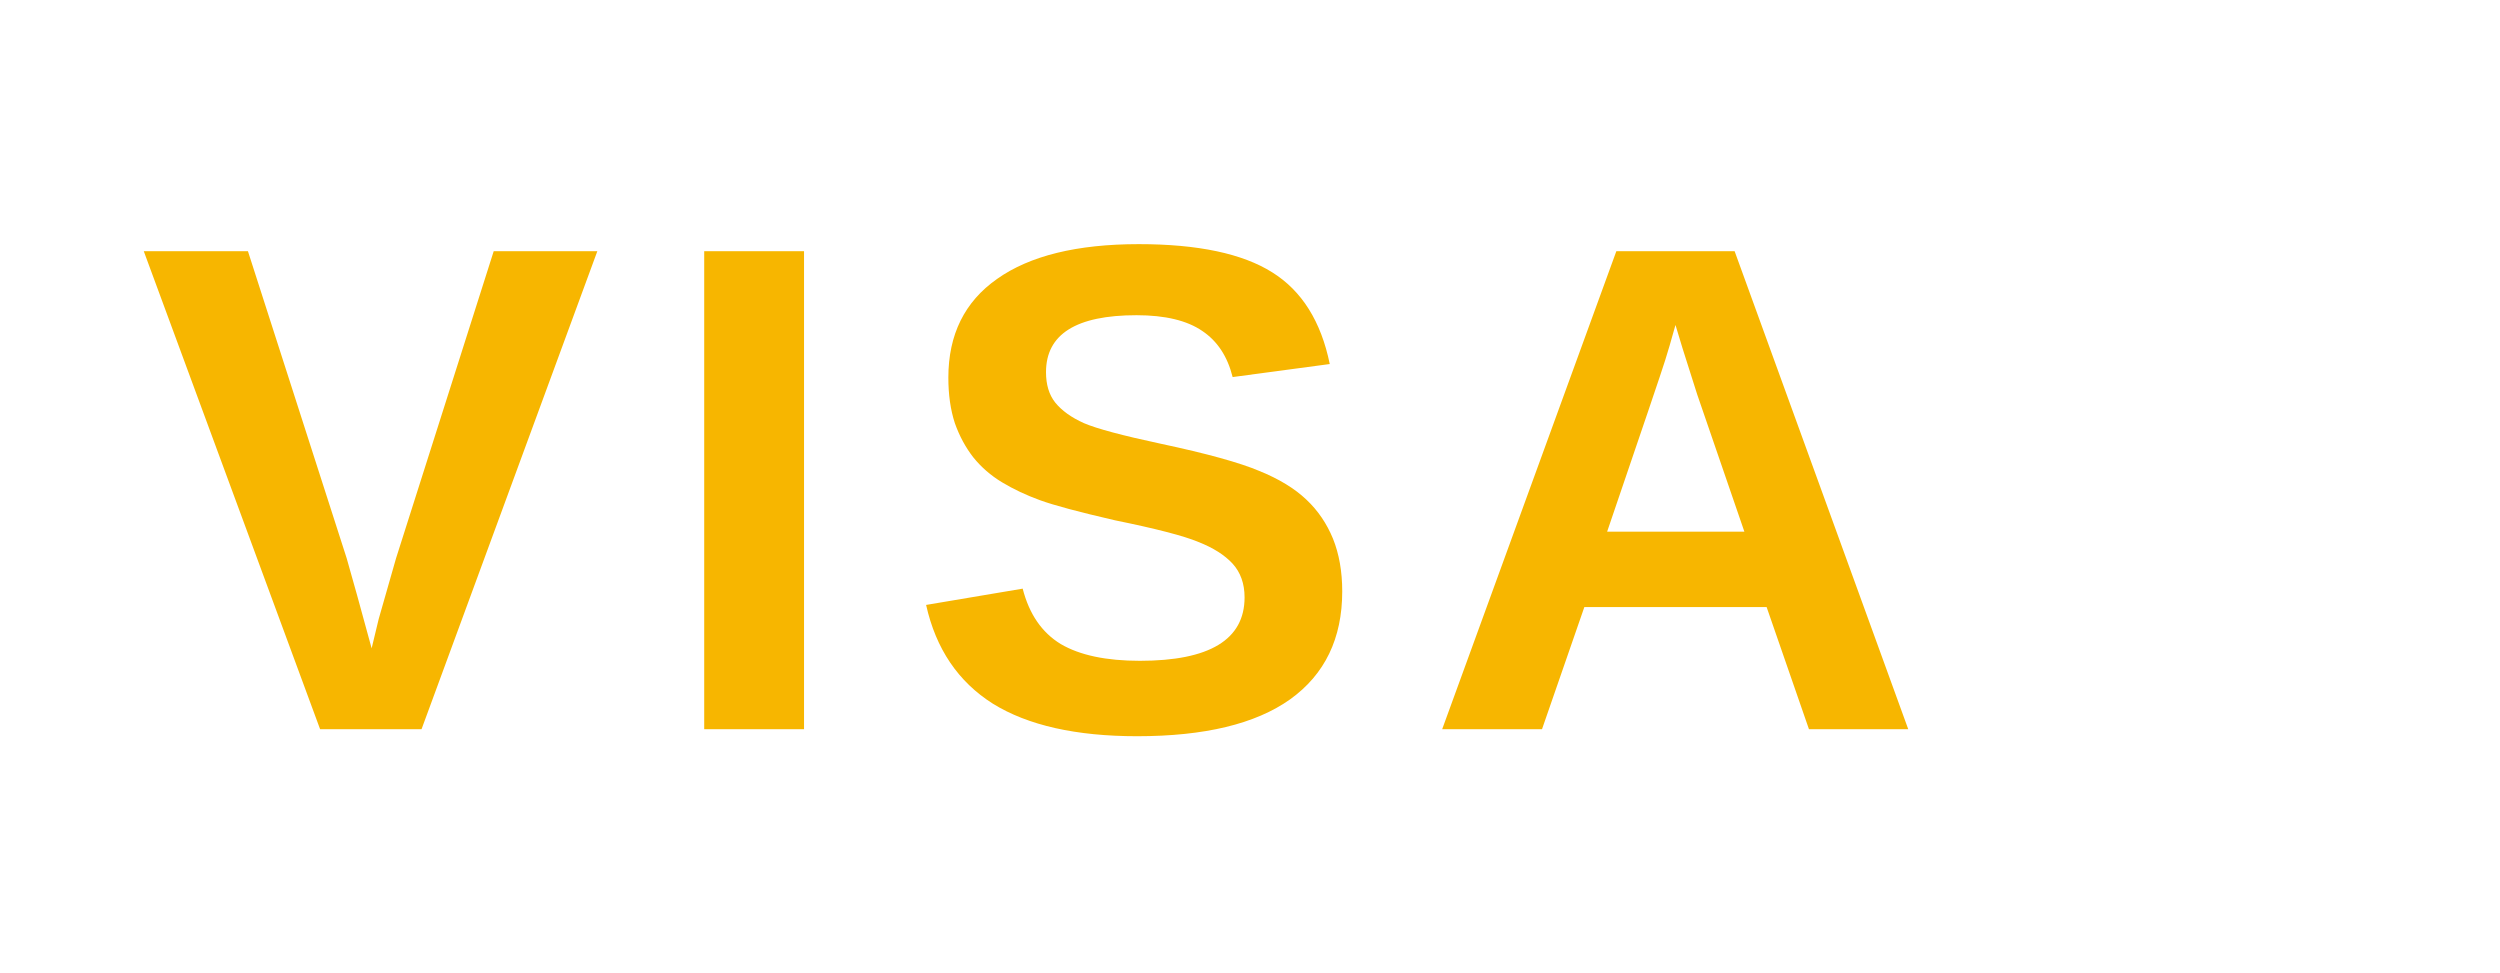
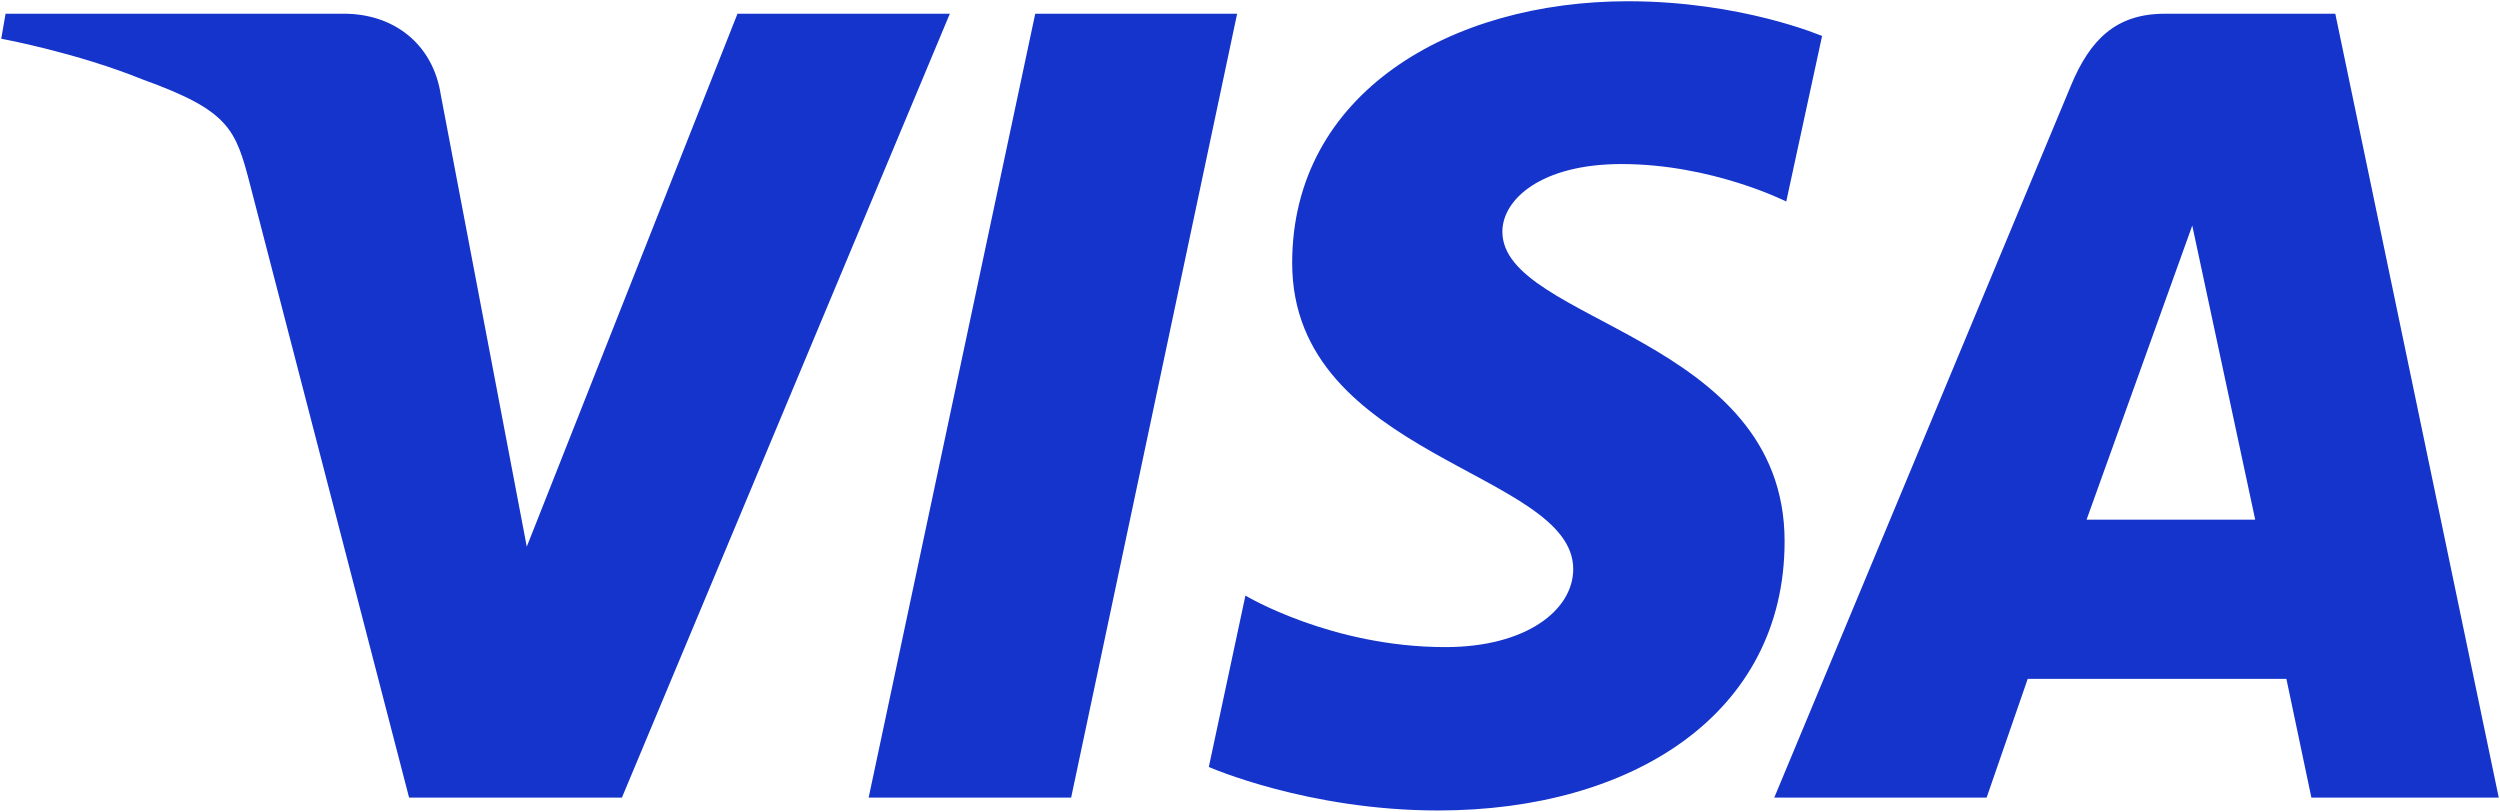
- <svg xmlns="http://www.w3.org/2000/svg" viewBox="0 0 72 28" fill="none">
-   <text x="4" y="21" fill="#F7B600" font-family="Arial, Helvetica, sans-serif" font-weight="900" font-size="20" letter-spacing="1.6">VISA</text>
+ <svg xmlns="http://www.w3.org/2000/svg" viewBox="0 0 1000 324.68">
+   <path fill="#1434cb" d="m651.19.5c-70.93,0-134.32,36.77-134.32,104.69,0,77.9,112.42,83.28,112.42,122.42,0,16.48-18.88,31.23-51.14,31.23-45.77,0-79.98-20.61-79.98-20.61l-14.64,68.55s39.41,17.41,91.73,17.41c77.55,0,138.58-38.57,138.58-107.66,0-82.32-112.89-87.54-112.89-123.86,0-12.91,15.5-27.05,47.66-27.05,36.29,0,65.89,14.99,65.89,14.99l14.33-66.2S696.61.5,651.18.5h0ZM2.22,5.5L.5,15.49s29.84,5.46,56.72,16.36c34.61,12.49,37.07,19.77,42.9,42.35l63.51,244.83h85.14L379.93,5.5h-84.94l-84.28,213.17-34.39-180.7c-3.15-20.68-19.13-32.48-38.68-32.48,0,0-135.41,0-135.41,0Zm411.87,0l-66.63,313.53h81L494.85,5.5h-80.76Zm451.76,0c-19.53,0-29.88,10.46-37.47,28.73l-118.67,284.8h84.94l16.43-47.47h103.48l9.99,47.47h74.95L934.12,5.5h-68.27Zm11.05,84.71l25.18,117.65h-67.45l42.28-117.65h0Z" />
</svg>
